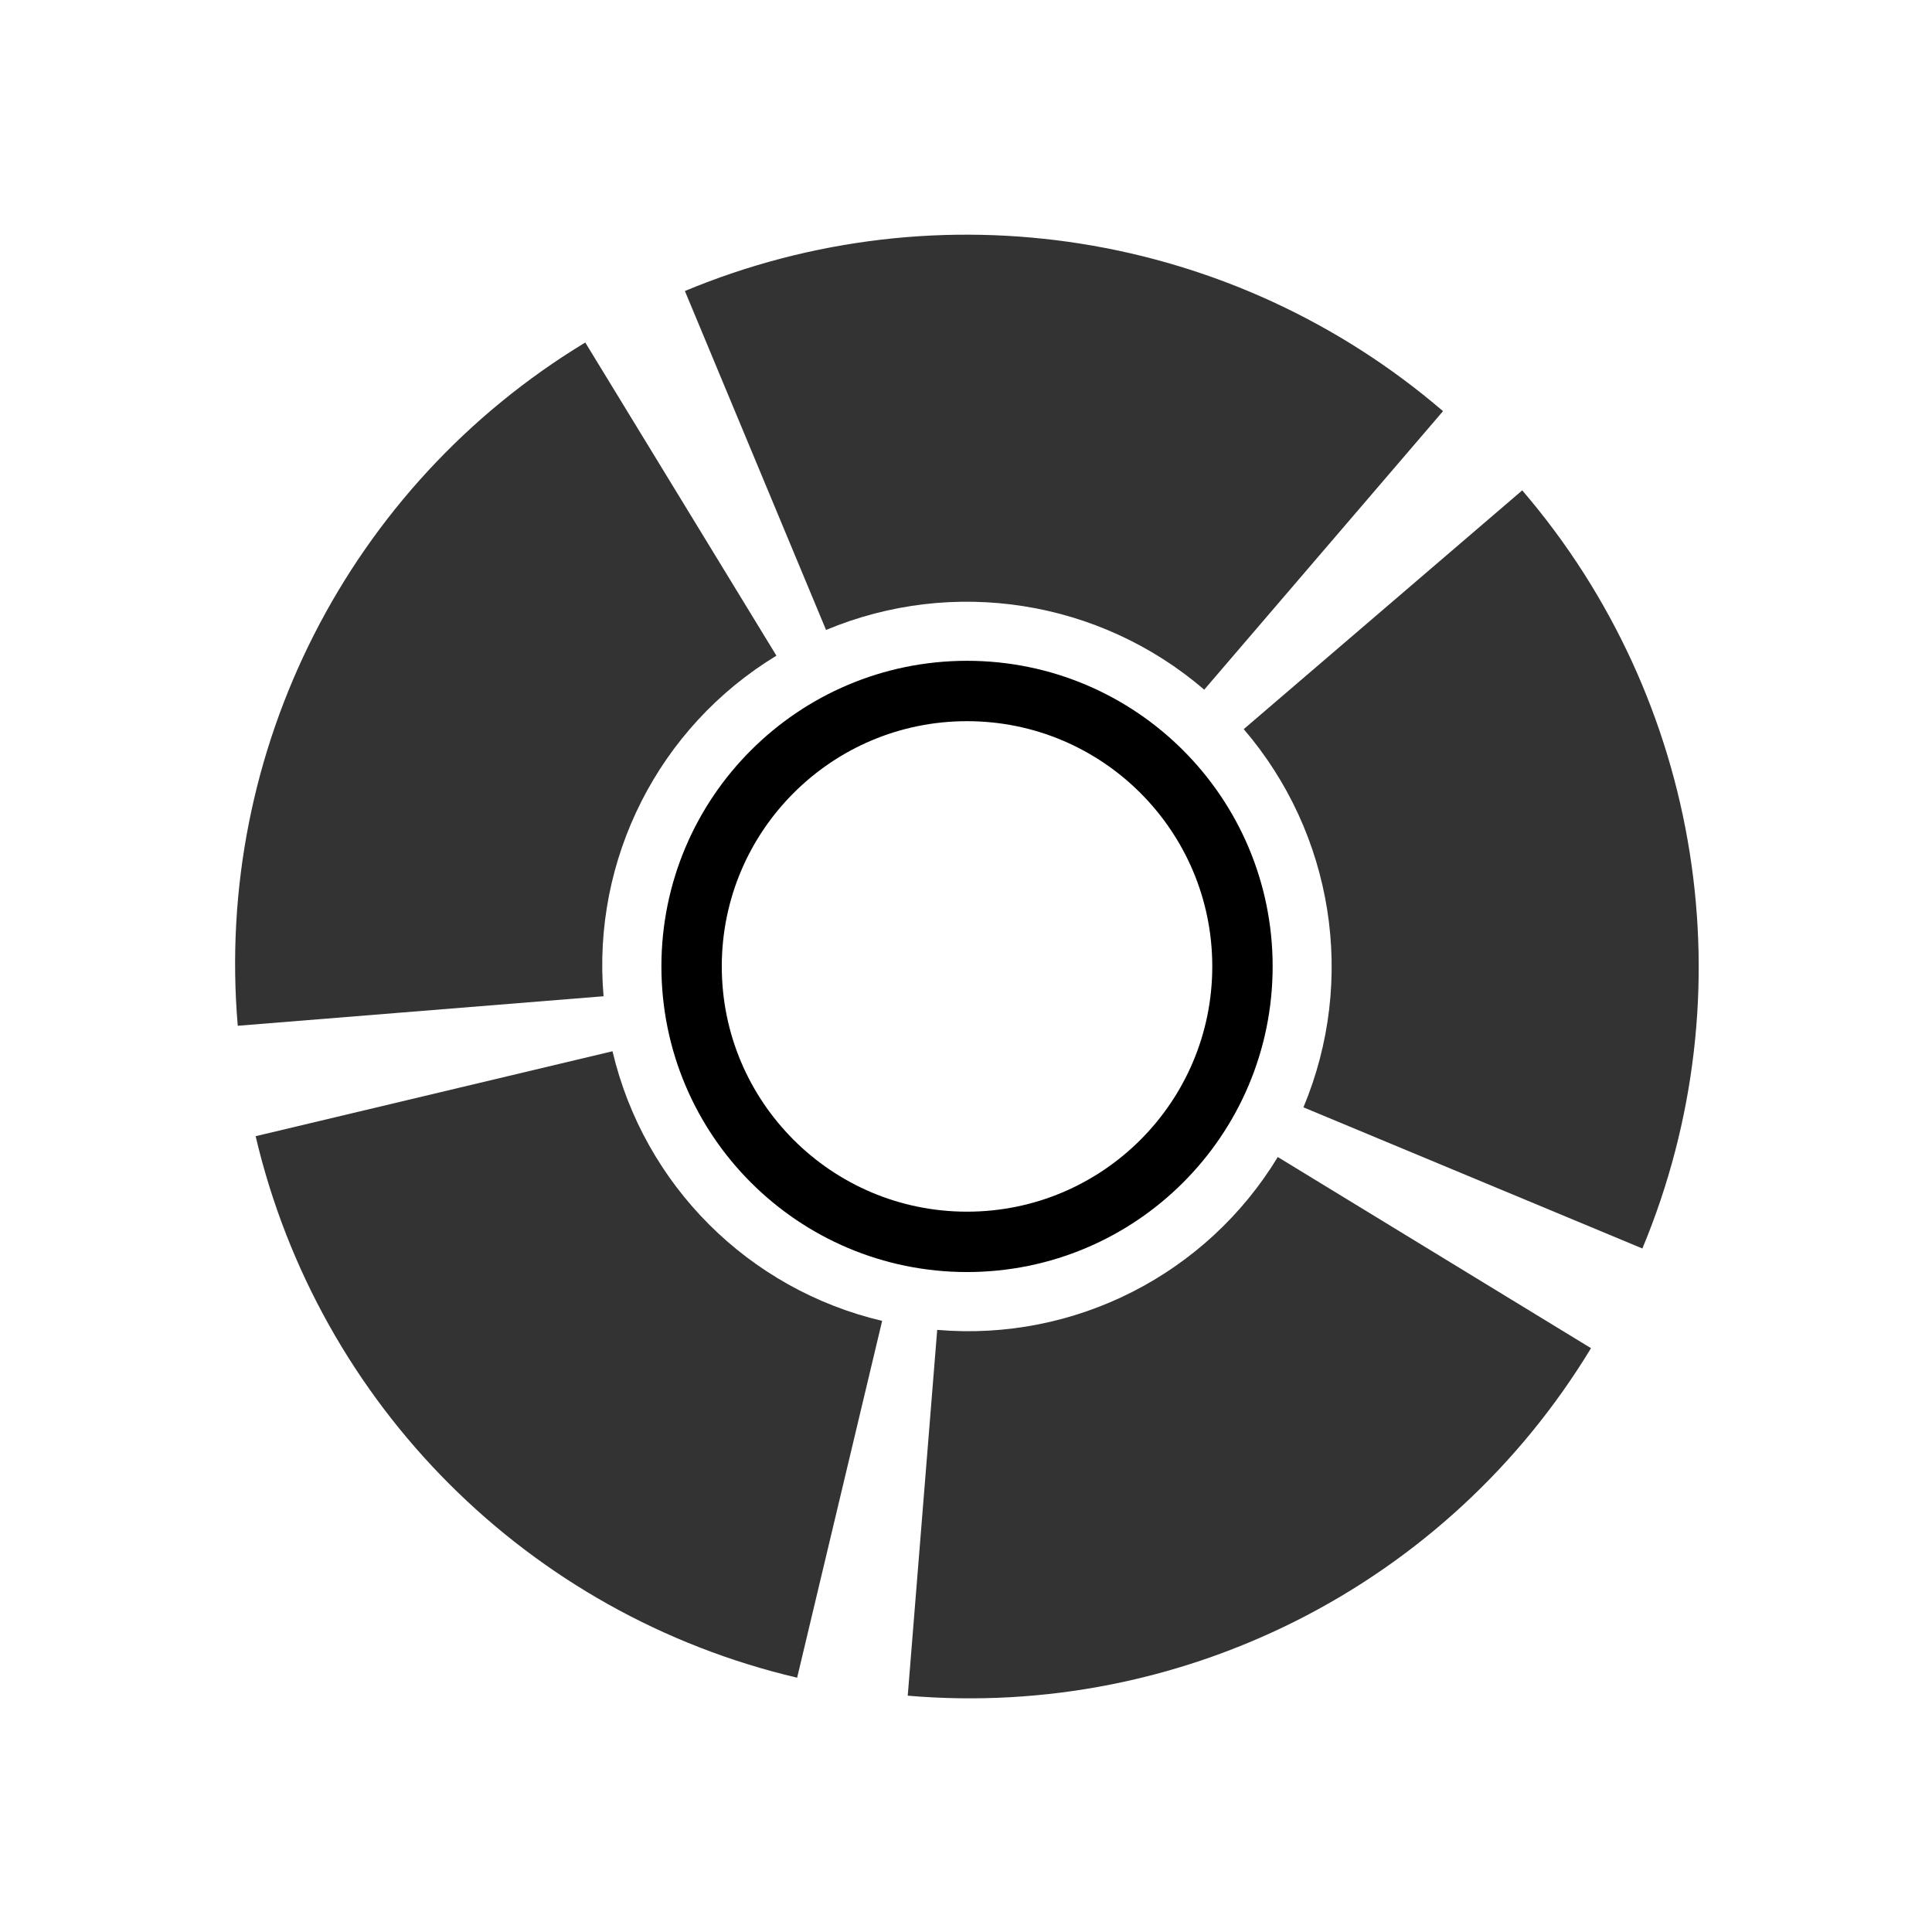
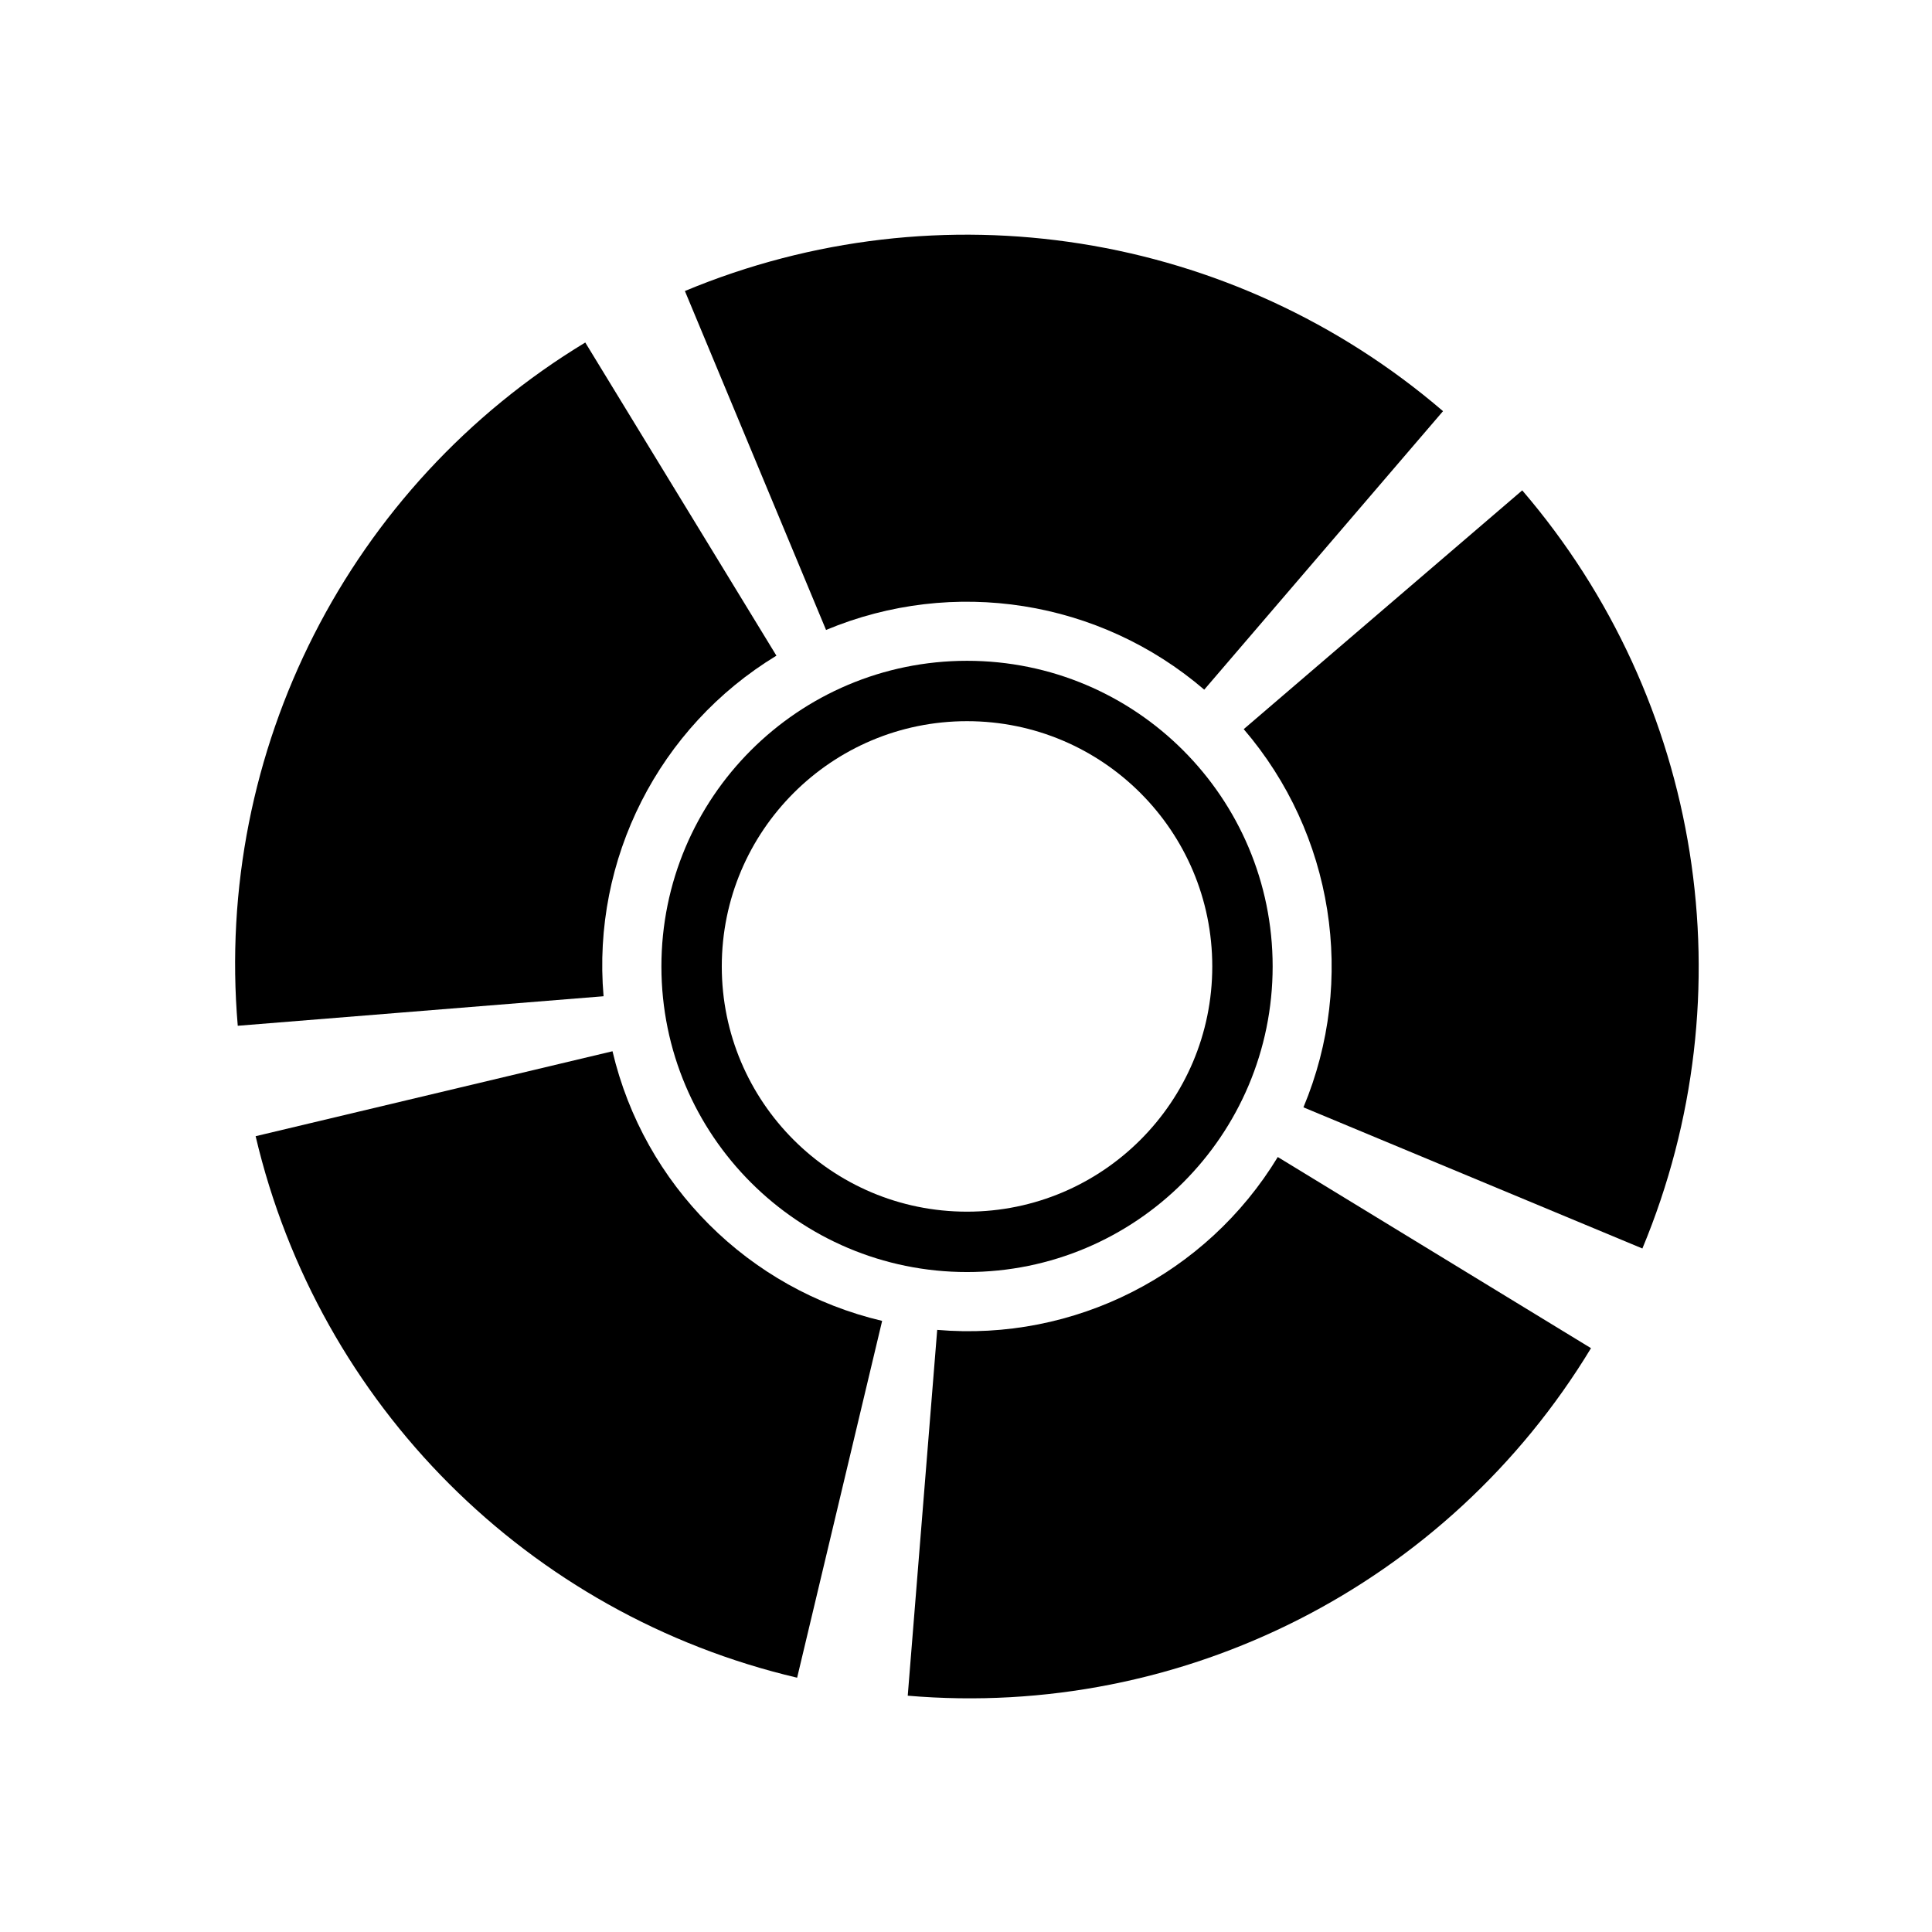
<svg xmlns="http://www.w3.org/2000/svg" viewBox="0 0 32 32">
  <circle cx="16.017" cy="16.007" r="4.562" style="fill:none;stroke:#000;stroke-miterlimit:10" />
-   <path d="M3.938,16.99,9.997,16.501a5.998,5.998,0,0,1,2.863-5.641L9.694,5.673A12.032,12.032,0,0,0,3.938,16.99Z" style="fill-opacity:0.8" />
-   <path d="M13.682,10.434a6.041,6.041,0,0,1,6.264.989L23.901,6.81A12.122,12.122,0,0,0,11.344,4.82Z" style="fill-opacity:0.8" />
-   <path d="M20.6,12.077a6.041,6.041,0,0,1,.989,6.264l5.614,2.338A12.122,12.122,0,0,0,25.213,8.122Z" style="fill-opacity:0.8" />
-   <path d="M14.611,21.878a6.002,6.002,0,0,1-4.466-4.466l-5.911,1.407a12.044,12.044,0,0,0,8.969,8.969Z" style="fill-opacity:0.8" />
-   <path d="M21.164,19.164a5.998,5.998,0,0,1-5.641,2.863l-.488,6.059a12.032,12.032,0,0,0,11.317-5.756Z" style="fill-opacity:0.8" />
+   <path d="M3.938,16.99,9.997,16.501a5.998,5.998,0,0,1,2.863-5.641L9.694,5.673A12.032,12.032,0,0,0,3.938,16.99Z" style="fill-opacity:`" />
+   <path d="M13.682,10.434a6.041,6.041,0,0,1,6.264.989L23.901,6.81A12.122,12.122,0,0,0,11.344,4.82Z" style="fill-opacity:1" />
+   <path d="M20.6,12.077a6.041,6.041,0,0,1,.989,6.264l5.614,2.338A12.122,12.122,0,0,0,25.213,8.122Z" style="fill-opacity:1" />
+   <path d="M14.611,21.878a6.002,6.002,0,0,1-4.466-4.466l-5.911,1.407a12.044,12.044,0,0,0,8.969,8.969Z" style="fill-opacity:1" />
+   <path d="M21.164,19.164a5.998,5.998,0,0,1-5.641,2.863l-.488,6.059a12.032,12.032,0,0,0,11.317-5.756Z" style="fill-opacity:1" />
</svg>
